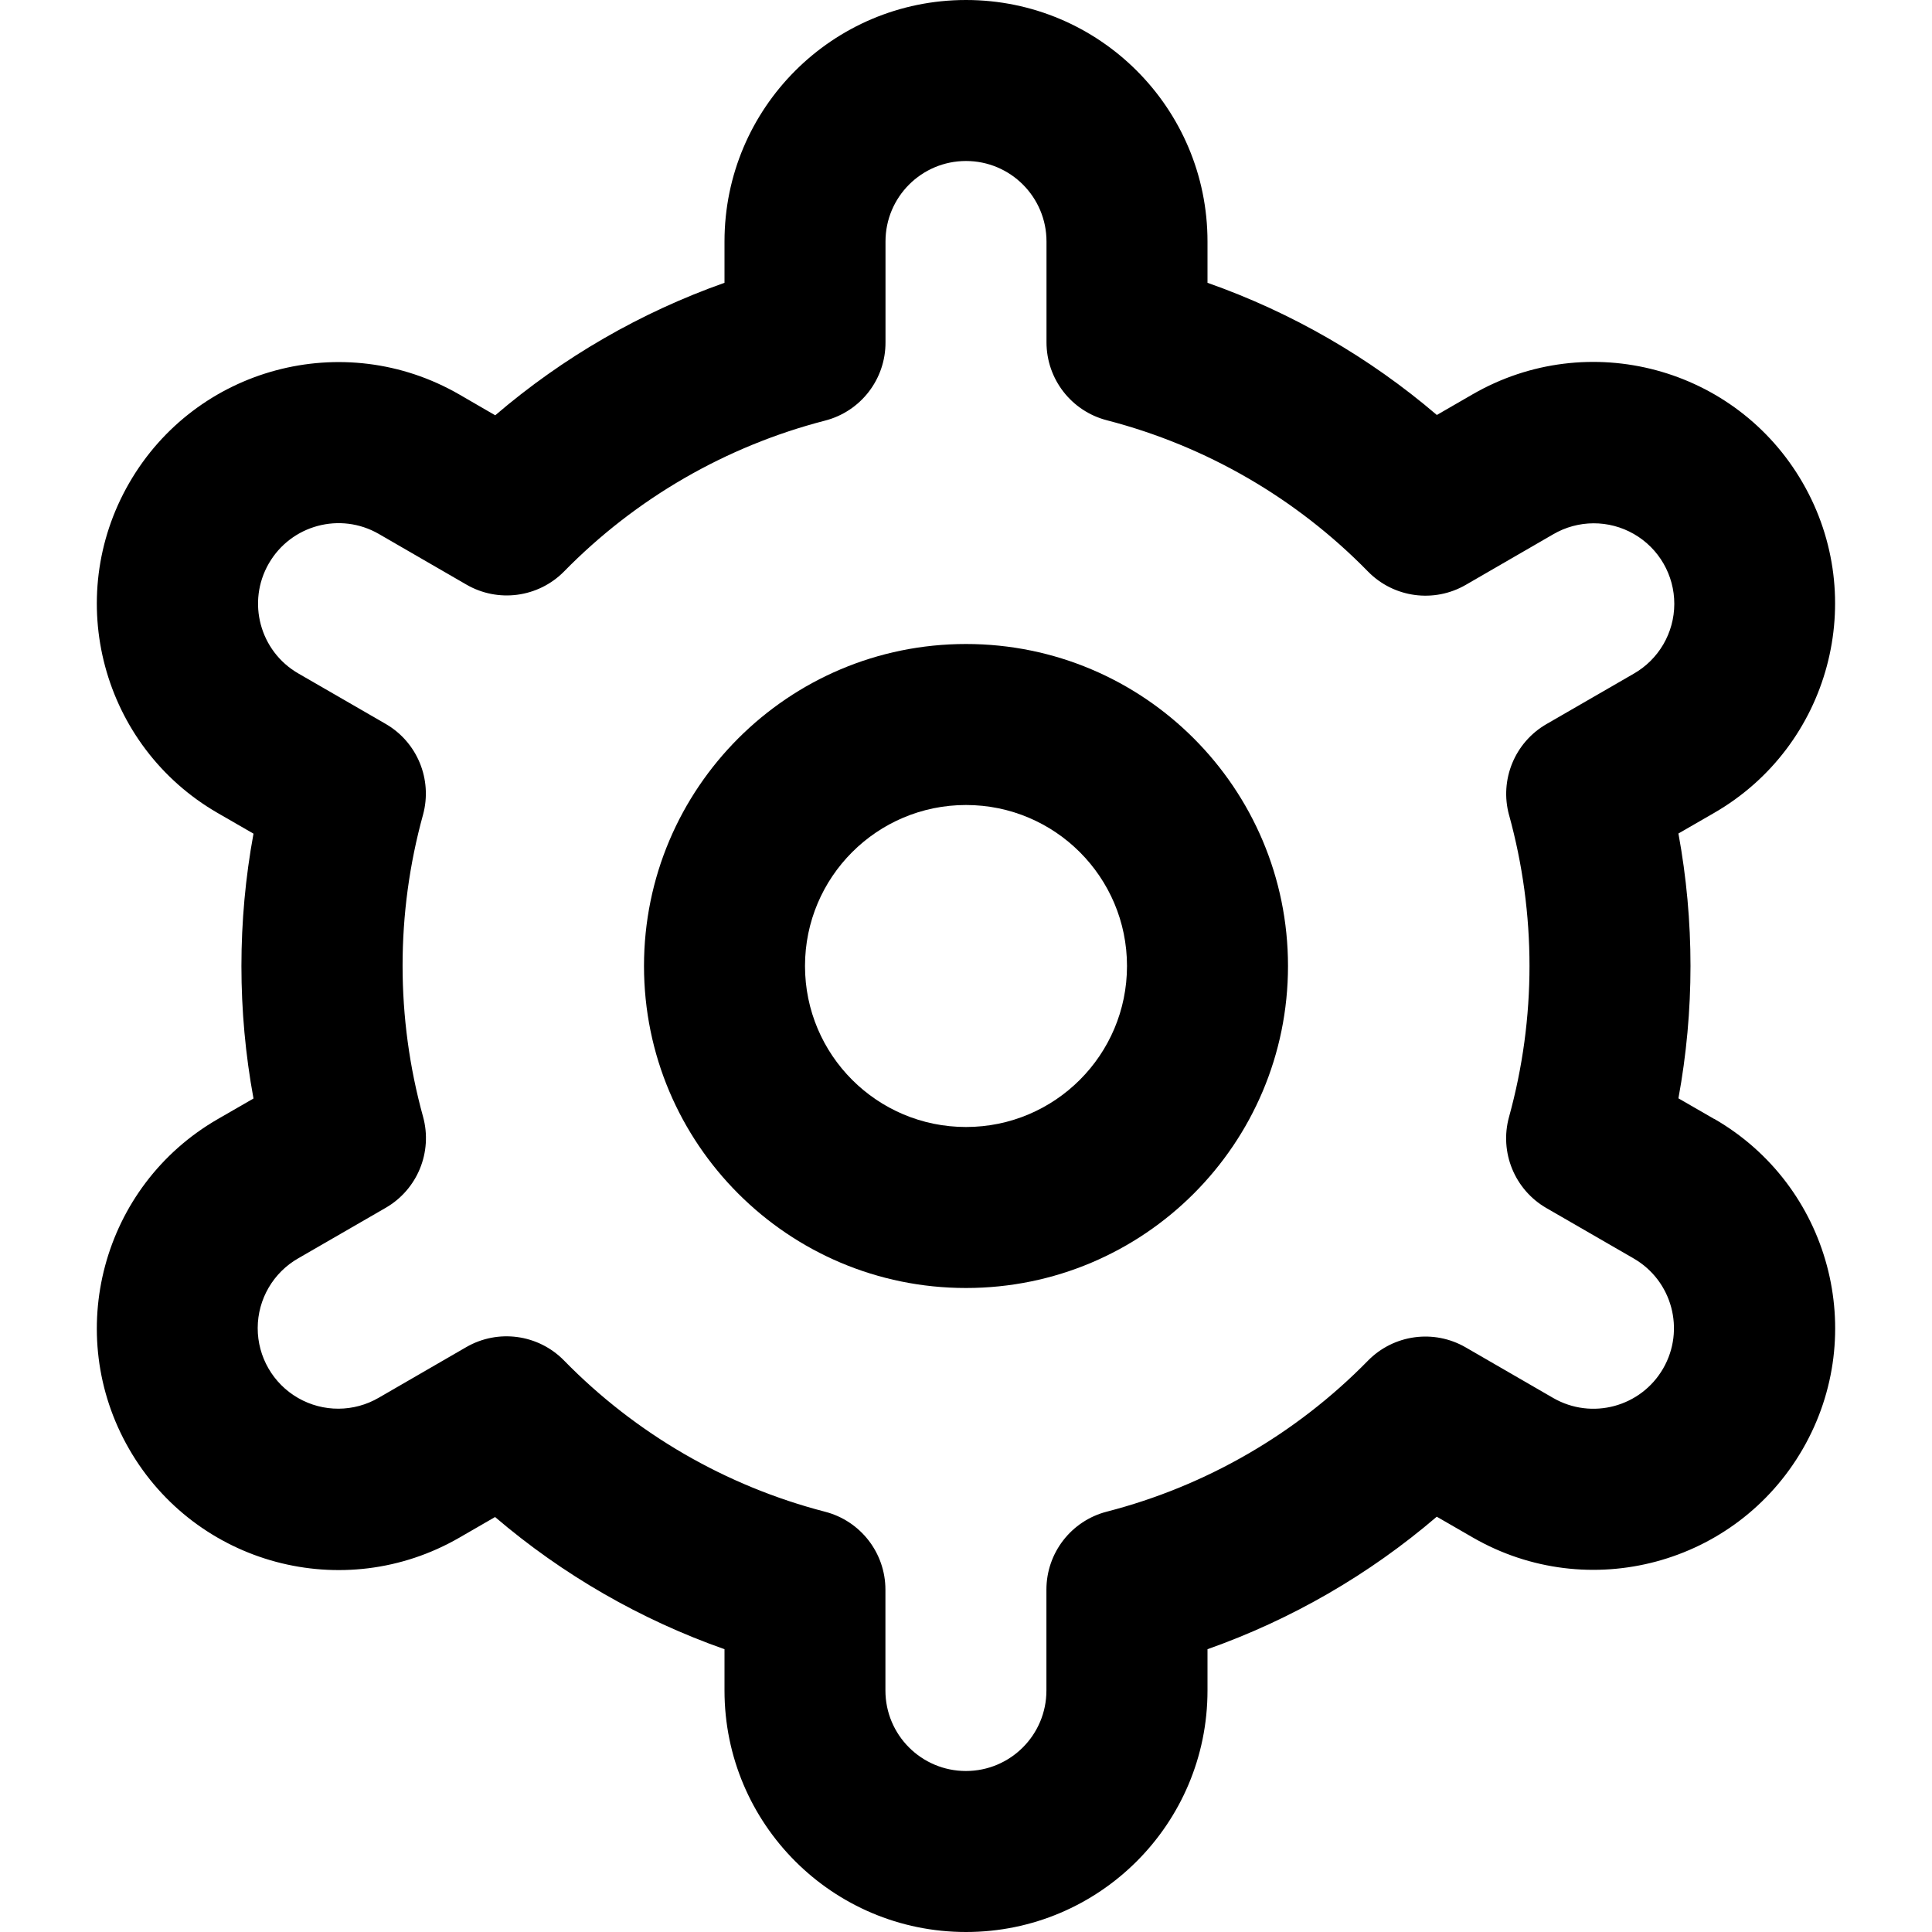
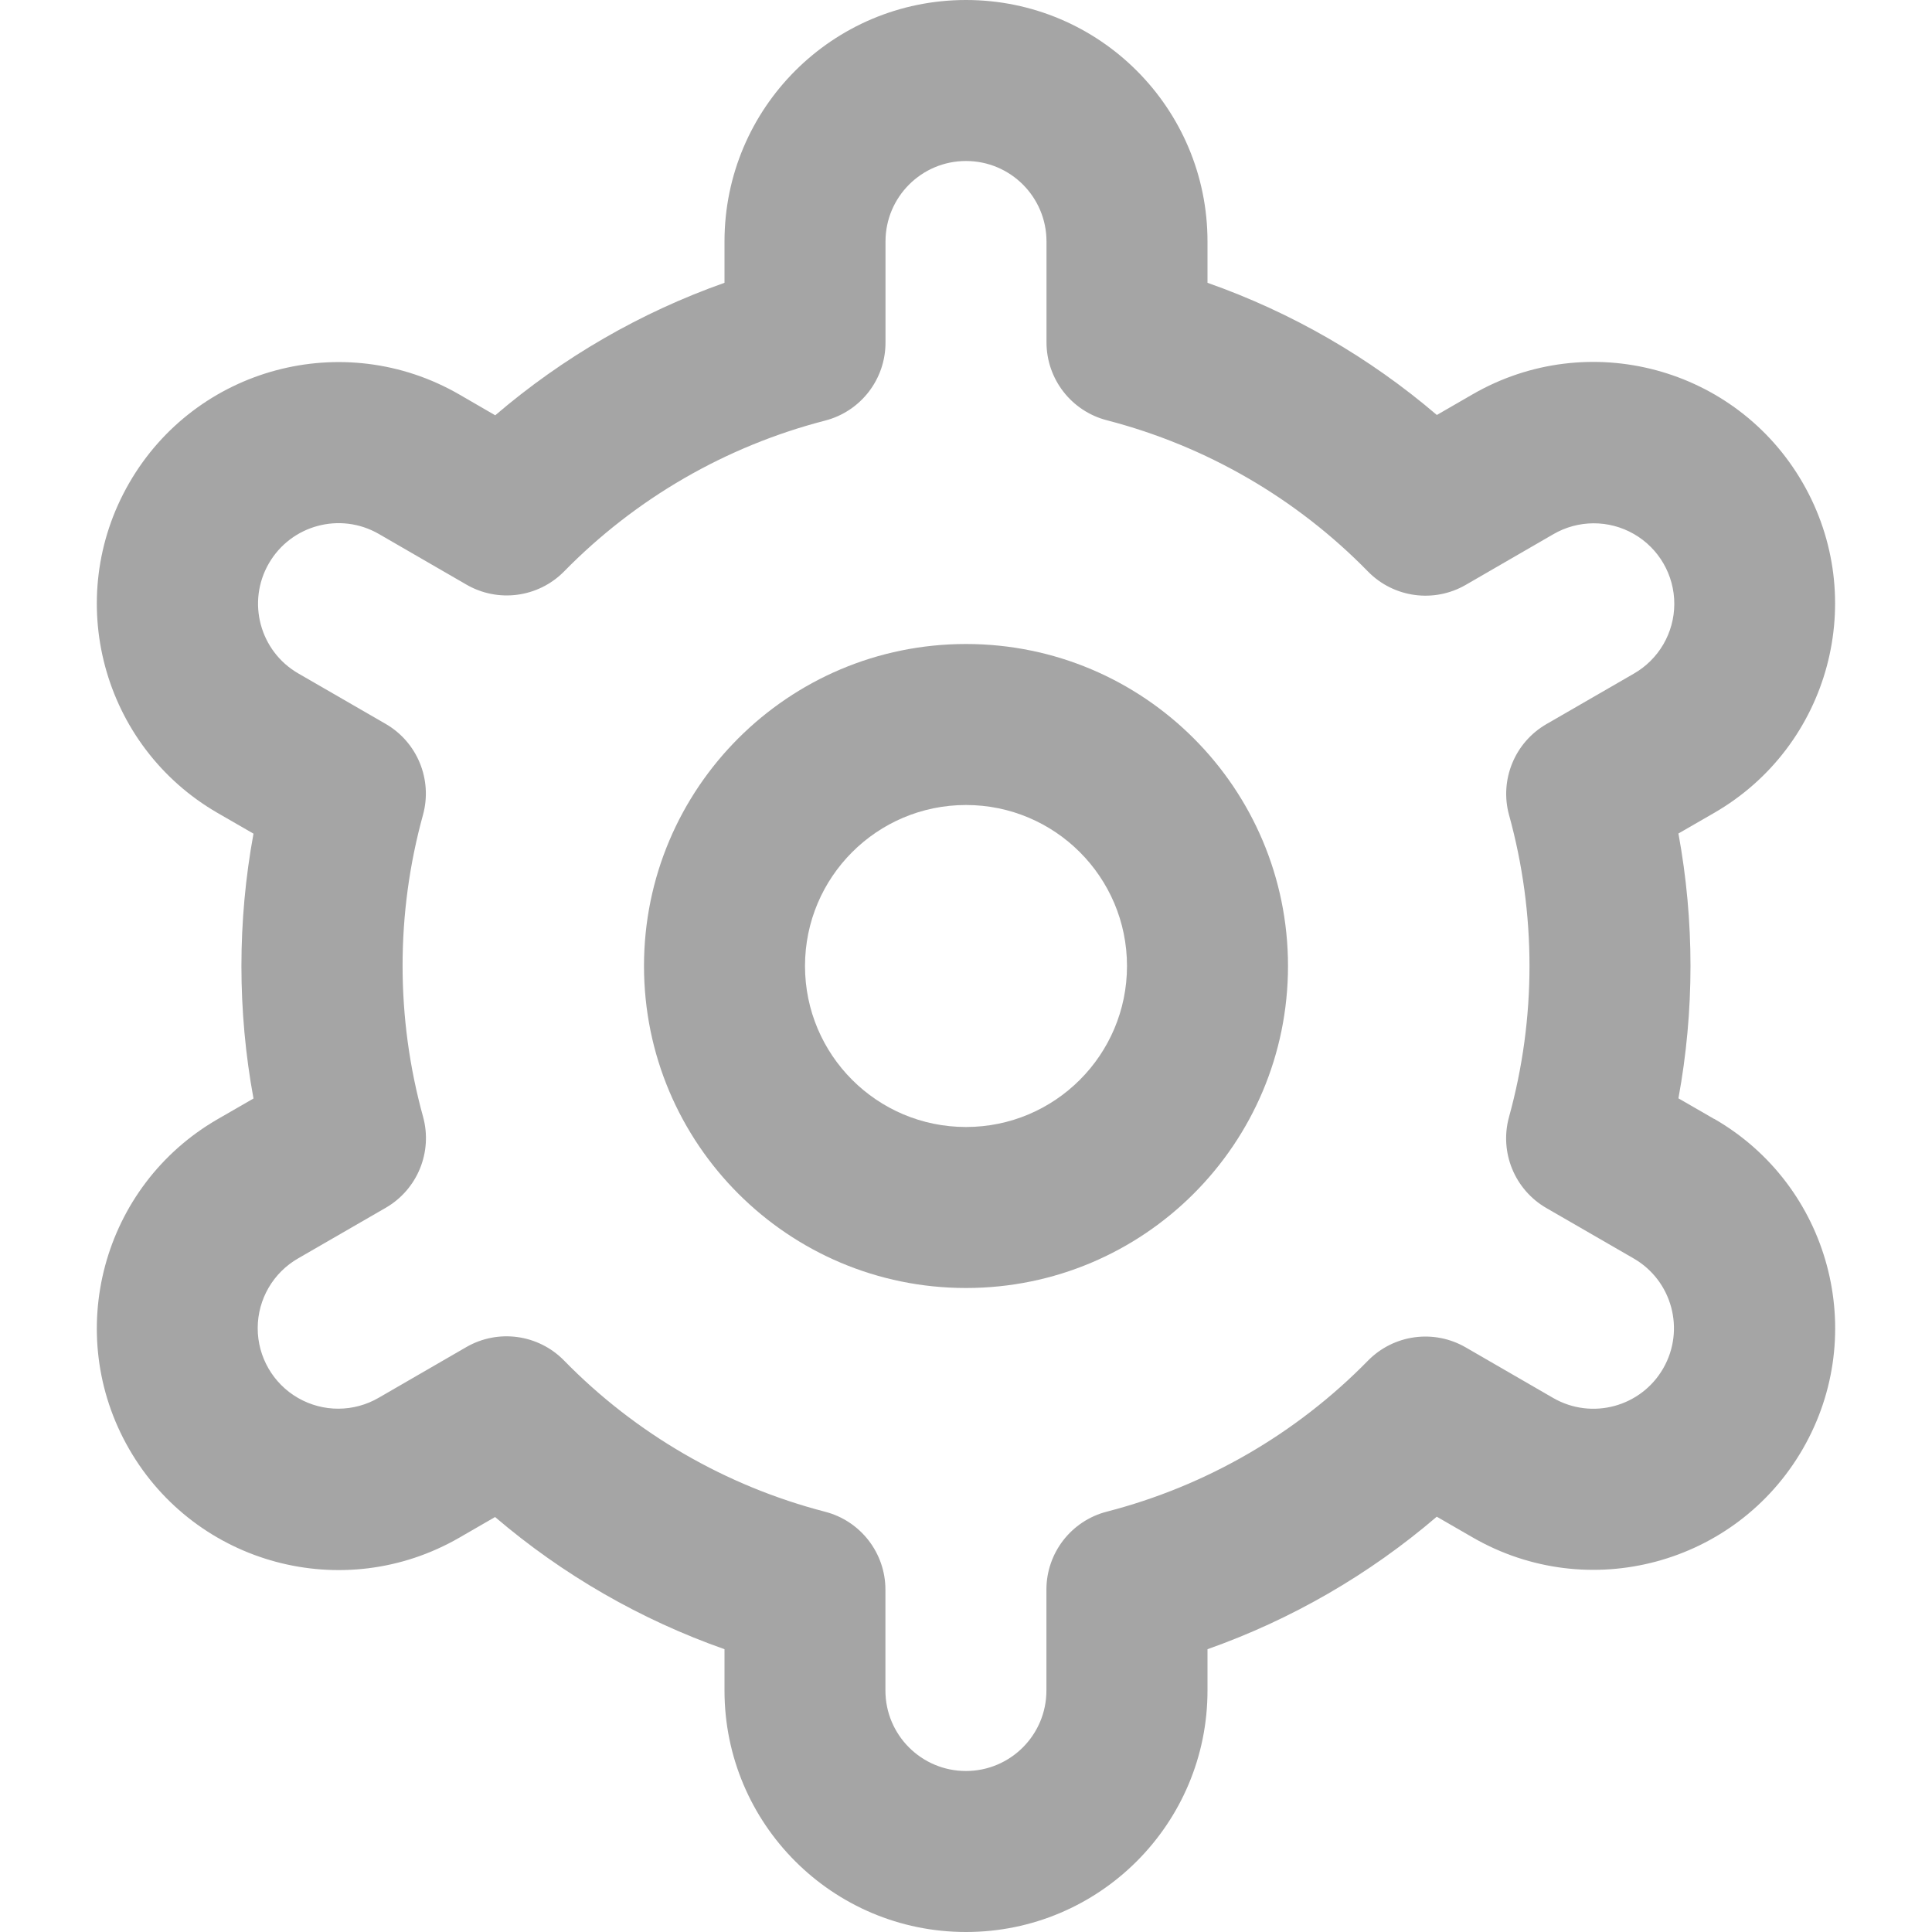
<svg xmlns="http://www.w3.org/2000/svg" id="Outline" viewBox="0 0 24 24">
-   <path d="M12,8a4,4,0,1,0,4,4A4,4,0,0,0,12,8Zm0,6a2,2,0,1,1,2-2A2,2,0,0,1,12,14Z" />
-   <path d="M21.294,13.9l-.444-.256a9.1,9.1,0,0,0,0-3.29l.444-.256a3,3,0,1,0-3-5.2l-.445.257A8.977,8.977,0,0,0,15,3.513V3A3,3,0,0,0,9,3v.513A8.977,8.977,0,0,0,6.152,5.159L5.705,4.9a3,3,0,0,0-3,5.2l.444.256a9.1,9.1,0,0,0,0,3.29l-.444.256a3,3,0,1,0,3,5.2l.445-.257A8.977,8.977,0,0,0,9,20.487V21a3,3,0,0,0,6,0v-.513a8.977,8.977,0,0,0,2.848-1.646l.447.258a3,3,0,0,0,3-5.2Zm-2.548-3.776a7.048,7.048,0,0,1,0,3.75,1,1,0,0,0,.464,1.133l1.084.626a1,1,0,0,1-1,1.733l-1.086-.628a1,1,0,0,0-1.215.165,6.984,6.984,0,0,1-3.243,1.875,1,1,0,0,0-.751.969V21a1,1,0,0,1-2,0V19.748a1,1,0,0,0-.751-.969A6.984,6.984,0,0,1,7.006,16.9a1,1,0,0,0-1.215-.165l-1.084.627a1,1,0,1,1-1-1.732l1.084-.626a1,1,0,0,0,.464-1.133,7.048,7.048,0,0,1,0-3.75A1,1,0,0,0,4.79,8.992L3.706,8.366a1,1,0,0,1,1-1.733l1.086.628A1,1,0,0,0,7.006,7.1a6.984,6.984,0,0,1,3.243-1.875A1,1,0,0,0,11,4.252V3a1,1,0,0,1,2,0V4.252a1,1,0,0,0,.751.969A6.984,6.984,0,0,1,16.994,7.1a1,1,0,0,0,1.215.165l1.084-.627a1,1,0,1,1,1,1.732l-1.084.626A1,1,0,0,0,18.746,10.125Z" />
+   <path fill="#A5A5A5" d="M12,8a4,4,0,1,0,4,4A4,4,0,0,0,12,8Zm0,6a2,2,0,1,1,2-2A2,2,0,0,1,12,14Z" />
+   <path fill="#A5A5A5" d="M21.294,13.9l-.444-.256a9.1,9.1,0,0,0,0-3.29l.444-.256a3,3,0,1,0-3-5.2l-.445.257A8.977,8.977,0,0,0,15,3.513V3A3,3,0,0,0,9,3v.513A8.977,8.977,0,0,0,6.152,5.159L5.705,4.9a3,3,0,0,0-3,5.2l.444.256a9.1,9.1,0,0,0,0,3.29l-.444.256a3,3,0,1,0,3,5.2l.445-.257A8.977,8.977,0,0,0,9,20.487V21a3,3,0,0,0,6,0v-.513a8.977,8.977,0,0,0,2.848-1.646l.447.258a3,3,0,0,0,3-5.2Zm-2.548-3.776a7.048,7.048,0,0,1,0,3.75,1,1,0,0,0,.464,1.133l1.084.626a1,1,0,0,1-1,1.733l-1.086-.628a1,1,0,0,0-1.215.165,6.984,6.984,0,0,1-3.243,1.875,1,1,0,0,0-.751.969V21a1,1,0,0,1-2,0V19.748a1,1,0,0,0-.751-.969A6.984,6.984,0,0,1,7.006,16.9a1,1,0,0,0-1.215-.165l-1.084.627a1,1,0,1,1-1-1.732l1.084-.626a1,1,0,0,0,.464-1.133,7.048,7.048,0,0,1,0-3.75A1,1,0,0,0,4.79,8.992L3.706,8.366a1,1,0,0,1,1-1.733l1.086.628A1,1,0,0,0,7.006,7.1a6.984,6.984,0,0,1,3.243-1.875A1,1,0,0,0,11,4.252V3a1,1,0,0,1,2,0V4.252a1,1,0,0,0,.751.969A6.984,6.984,0,0,1,16.994,7.1a1,1,0,0,0,1.215.165l1.084-.627a1,1,0,1,1,1,1.732l-1.084.626A1,1,0,0,0,18.746,10.125Z" />
</svg>
